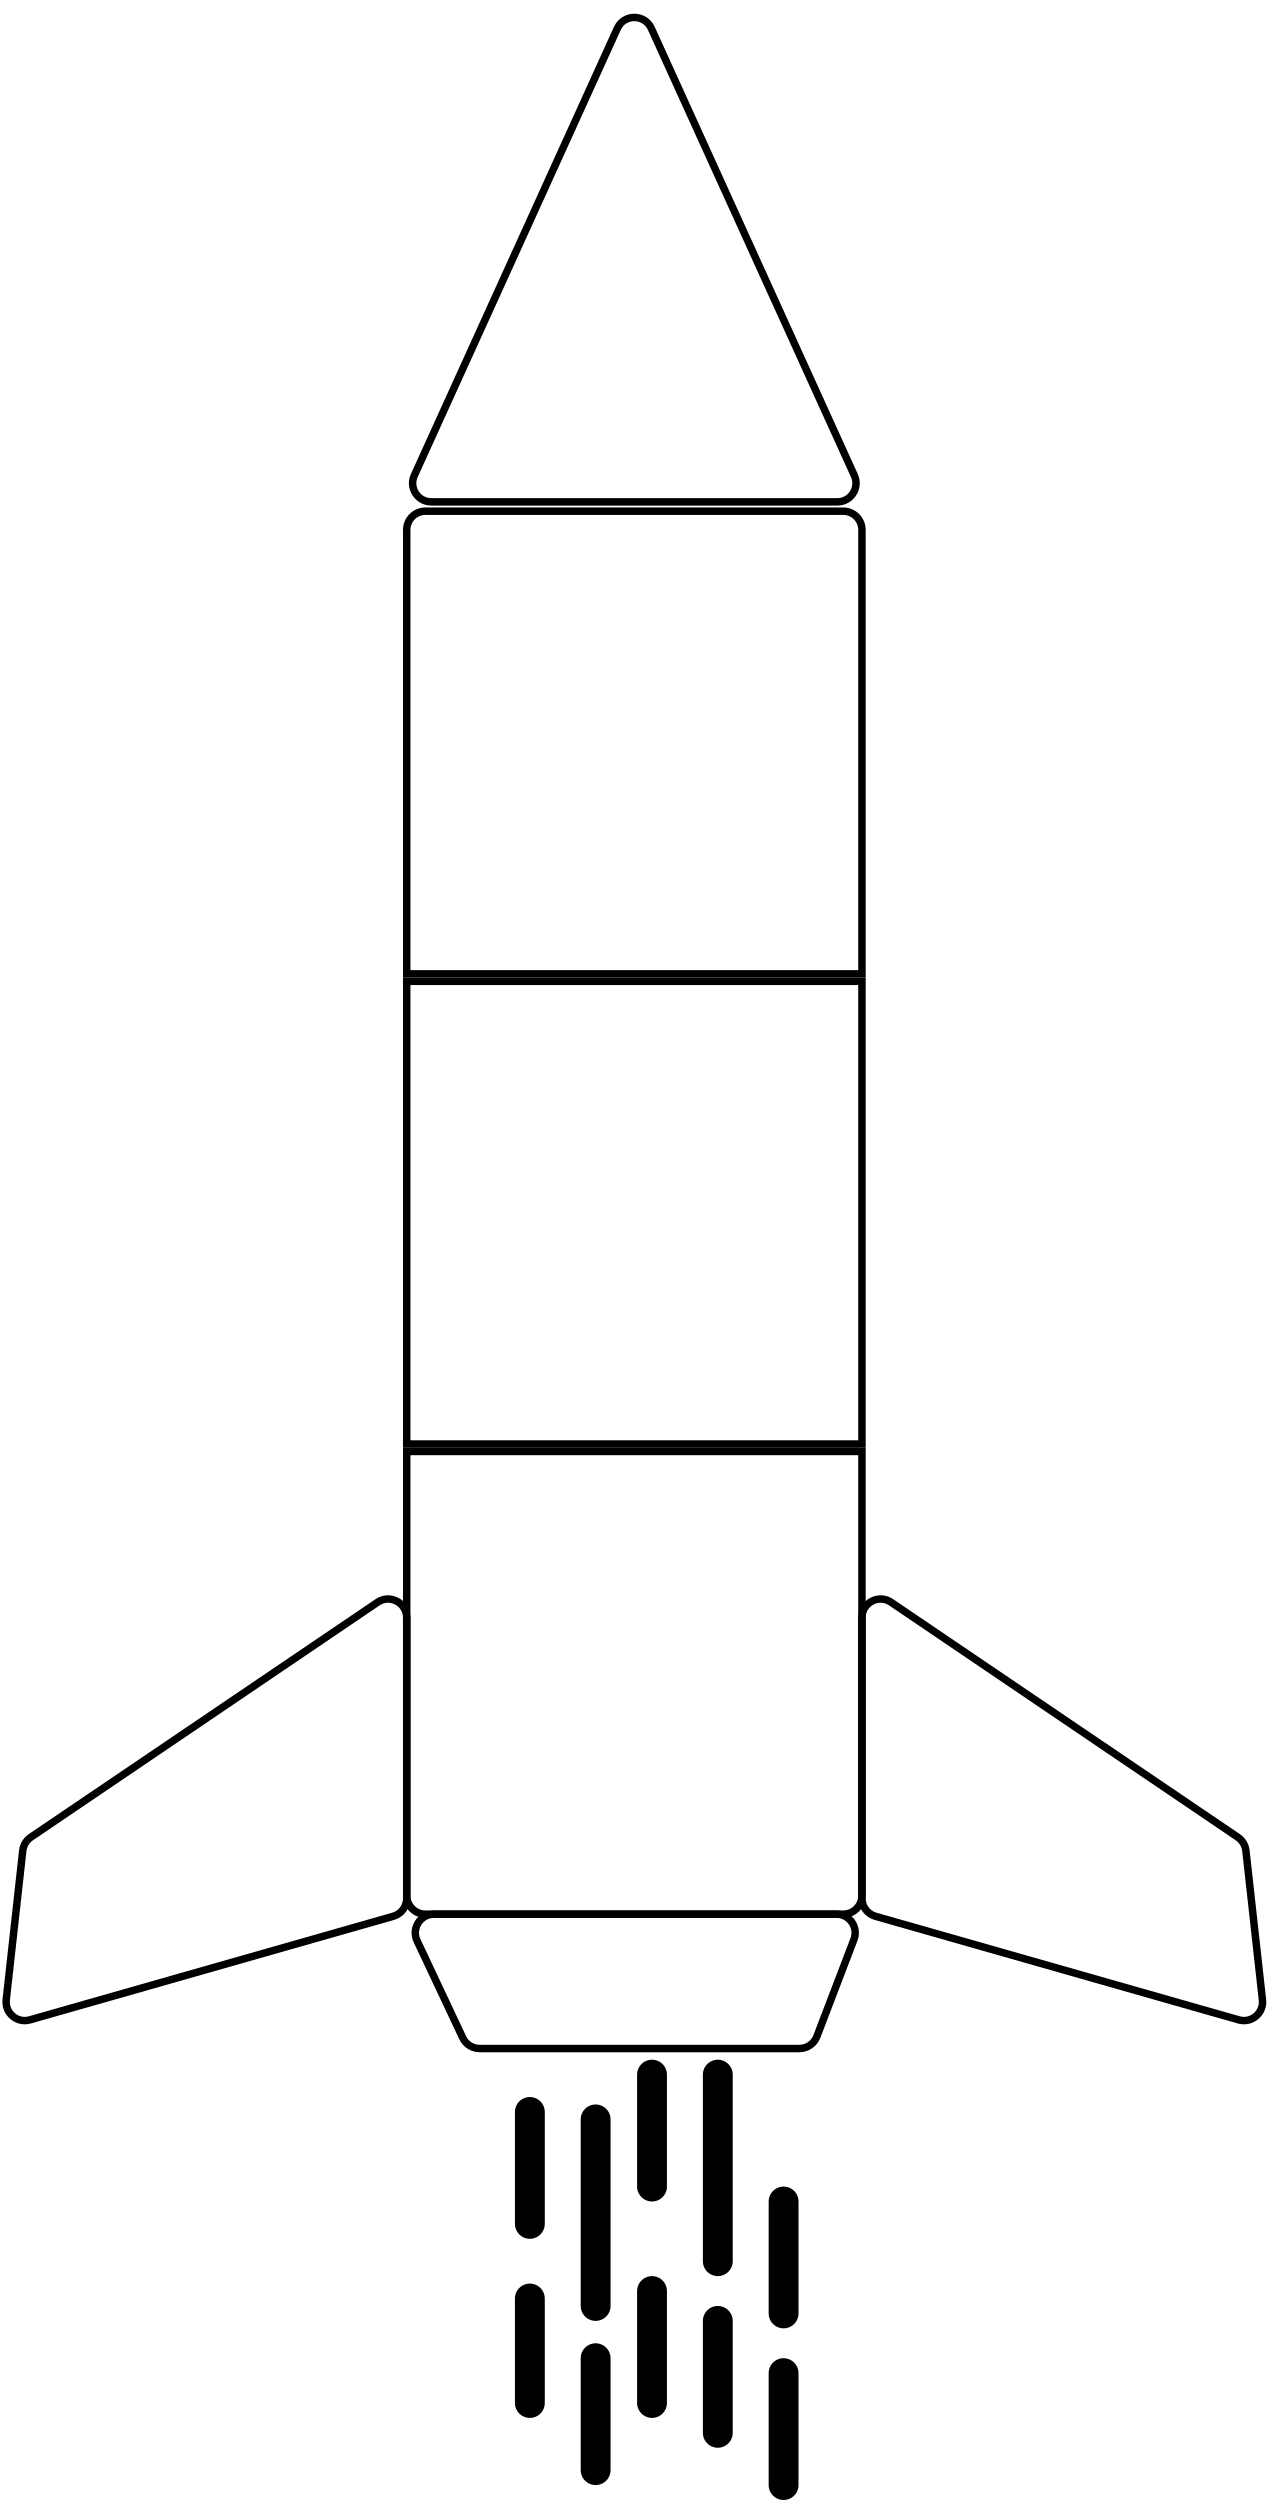
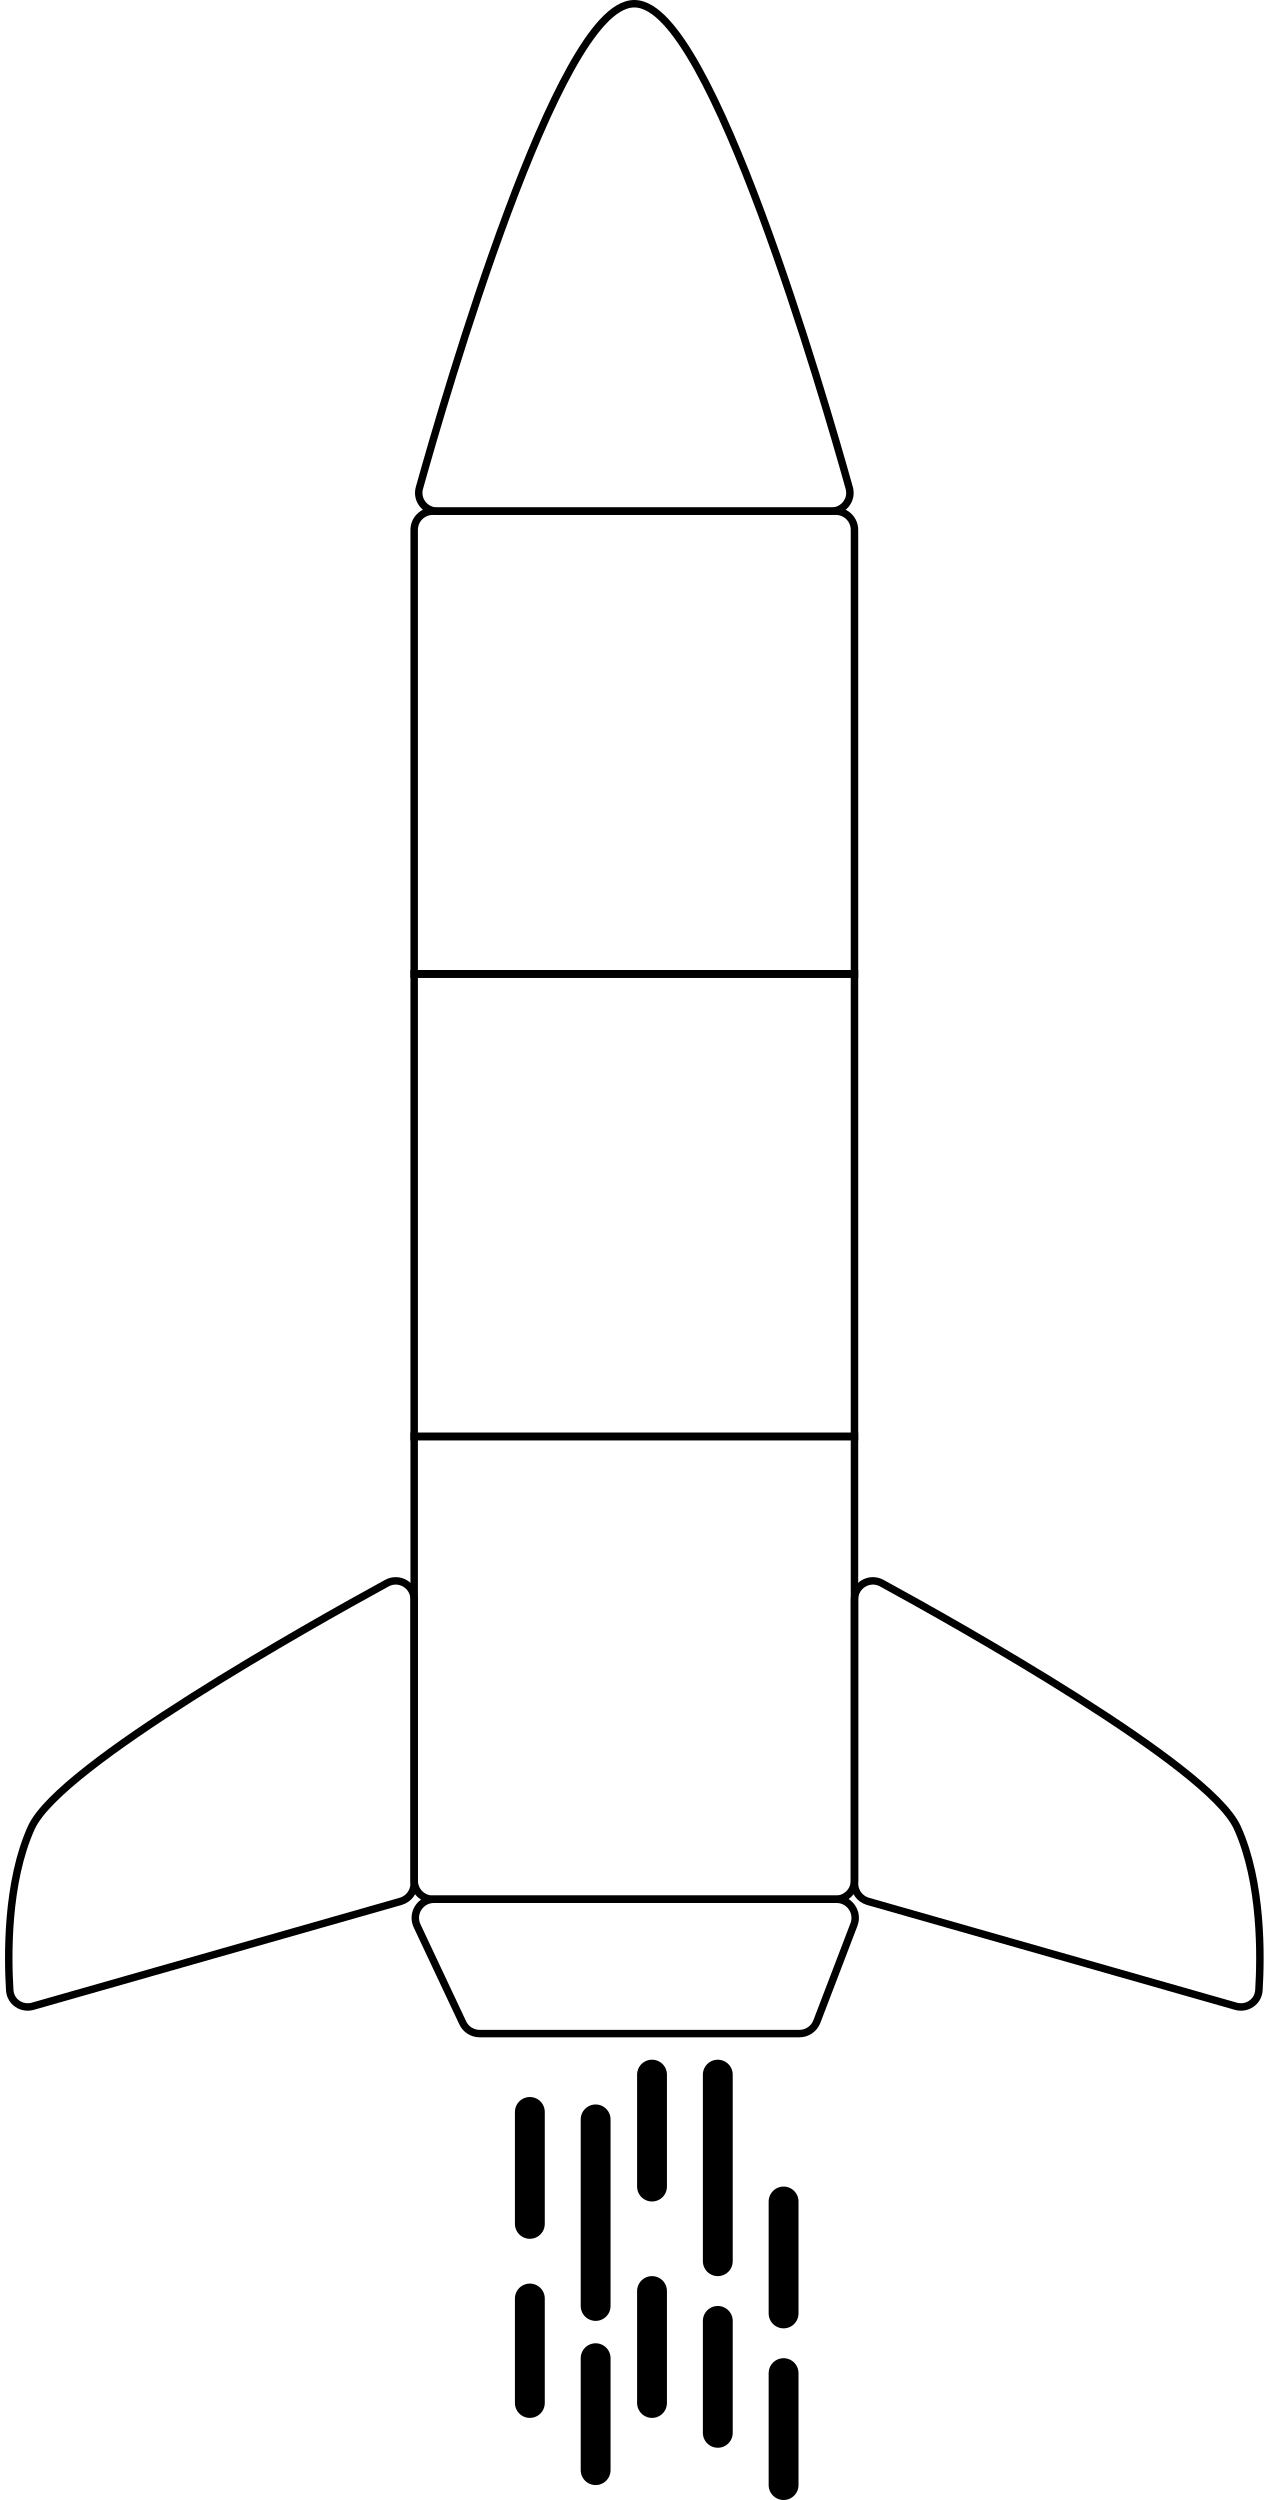
<svg xmlns="http://www.w3.org/2000/svg" width="172" height="335" viewBox="0 0 172 335" fill="none">
  <g id="Rocket">
    <g id="Ship">
-       <path id="Top" d="M114.482 63.716L87.276 3.804C86.388 1.848 83.612 1.848 82.724 3.804L55.517 63.716C54.766 65.371 55.976 67.25 57.794 67.25H112.206C114.024 67.25 115.234 65.371 114.482 63.716Z" stroke="black" />
+       <path id="Top" d="M113.798 65.383C112.104 59.319 107.452 43.173 102.005 28.538C99.283 21.224 96.355 14.268 93.49 9.133C92.058 6.567 90.63 4.433 89.238 2.935C87.862 1.454 86.434 0.5 85 0.5C83.566 0.5 82.138 1.454 80.762 2.935C79.37 4.433 77.942 6.567 76.51 9.133C73.645 14.268 70.717 21.224 67.995 28.538C62.548 43.173 57.897 59.319 56.202 65.383C55.755 66.983 56.977 68.5 58.608 68.5H111.392C113.023 68.5 114.245 66.983 113.798 65.383Z" stroke="black" />
+       <path id="Bottom" d="M58.152 254.5C56.319 254.5 55.109 256.406 55.89 258.064L62.007 271.064C62.42 271.941 63.301 272.5 64.269 272.5H107.124C108.16 272.5 109.089 271.861 109.459 270.893L114.429 257.893C115.055 256.256 113.847 254.5 112.094 254.5H58.152Z" stroke="black" />
      <g id="Body">
-         <path id="Rectangle 1" d="M55 194.5H54.5V195V254C54.5 255.381 55.619 256.5 57 256.5H113C114.381 256.5 115.5 255.381 115.5 254V195V194.5H115H55Z" stroke="black" />
-         <rect id="Rectangle 5" x="54.5" y="131.5" width="61" height="62" stroke="black" />
-         <path id="Rectangle 6" d="M115 130.5H115.5V130V71C115.5 69.619 114.381 68.5 113 68.5H57C55.619 68.5 54.5 69.619 54.5 71V130V130.5H55H115Z" stroke="black" />
+         <path id="Rectangle 20" d="M56 192.459H55.5V192.959V252C55.5 253.381 56.619 254.5 58 254.5H112C113.381 254.5 114.5 253.381 114.5 252V192.959V192.459H114H56Z" stroke="black" />
+         <rect id="Rectangle 21" x="55.5" y="130.48" width="59" height="62.041" stroke="black" />
+         <path id="Rectangle 22" d="M114 130.541H114.5V130.041V71C114.5 69.619 113.381 68.5 112 68.5H58C56.619 68.5 55.5 69.619 55.5 71V130.041V130.541H56H114Z" stroke="black" />
      </g>
-       <path id="Bottom" d="M112.094 256.5H58.152C56.319 256.5 55.109 258.406 55.889 260.064L62.007 273.064C62.419 273.941 63.301 274.5 64.269 274.5H107.123C108.16 274.5 109.089 273.861 109.459 272.893L114.429 259.893C115.055 258.256 113.846 256.5 112.094 256.5Z" stroke="black" />
-       <path id="Wing 2" d="M165.866 246.186L119.402 214.702C117.742 213.577 115.5 214.766 115.5 216.771V254.381C115.5 255.498 116.241 256.479 117.315 256.785L165.998 270.664C167.707 271.151 169.364 269.75 169.168 267.984L166.949 247.98C166.868 247.252 166.472 246.597 165.866 246.186Z" stroke="black" />
-       <path id="Wing 1" d="M4.134 246.186L50.598 214.702C52.258 213.577 54.5 214.766 54.5 216.771V254.381C54.5 255.498 53.759 256.479 52.685 256.785L4.002 270.664C2.293 271.151 0.636 269.75 0.832 267.984L3.051 247.98C3.132 247.252 3.528 246.597 4.134 246.186Z" stroke="black" />
+       <path id="Wing 1" d="M51.84 212.143C53.504 211.233 55.5 212.45 55.5 214.331V252.381C55.5 253.498 54.759 254.479 53.685 254.785L4.394 268.838C2.918 269.258 1.403 268.258 1.306 266.695C1.03 262.249 0.866 252.271 4.194 244.912C4.692 243.812 5.669 242.576 6.972 241.258C8.282 239.933 9.953 238.493 11.874 236.988C15.716 233.976 20.59 230.676 25.658 227.462C35.795 221.034 46.742 214.93 51.84 212.143Z" stroke="black" />
+       <path id="Wing 3" d="M118.16 212.143C116.496 211.233 114.5 212.45 114.5 214.331V252.381C114.5 253.498 115.241 254.479 116.315 254.785L165.606 268.838C167.082 269.258 168.597 268.258 168.694 266.695C168.97 262.249 169.134 252.271 165.806 244.912C165.308 243.812 164.331 242.576 163.028 241.258C161.718 239.933 160.047 238.493 158.126 236.988C154.284 233.976 149.41 230.676 144.342 227.462C134.205 221.034 123.258 214.93 118.16 212.143Z" stroke="black" />
    </g>
    <g id="Thrust">
      <path id="Line 3" d="M71 283V298" stroke="black" stroke-width="4" stroke-linecap="round" />
      <path id="Line 6" d="M87.37 278V293" stroke="black" stroke-width="4" stroke-linecap="round" />
      <path id="Line 7" d="M87.37 307V322" stroke="black" stroke-width="4" stroke-linecap="round" />
      <path id="Line 10" d="M96.185 311V326" stroke="black" stroke-width="4" stroke-linecap="round" />
      <path id="Line 8" d="M79.815 316V331" stroke="black" stroke-width="4" stroke-linecap="round" />
      <path id="Line 11" d="M105 295V310" stroke="black" stroke-width="4" stroke-linecap="round" />
      <path id="Line 12" d="M105 318V333" stroke="black" stroke-width="4" stroke-linecap="round" />
      <path id="Line 9" d="M96.185 278V303" stroke="black" stroke-width="4" stroke-linecap="round" />
      <path id="Line 4" d="M71 308V322" stroke="black" stroke-width="4" stroke-linecap="round" />
      <path id="Line 5" d="M79.815 284V309" stroke="black" stroke-width="4" stroke-linecap="round" />
    </g>
  </g>
</svg>
